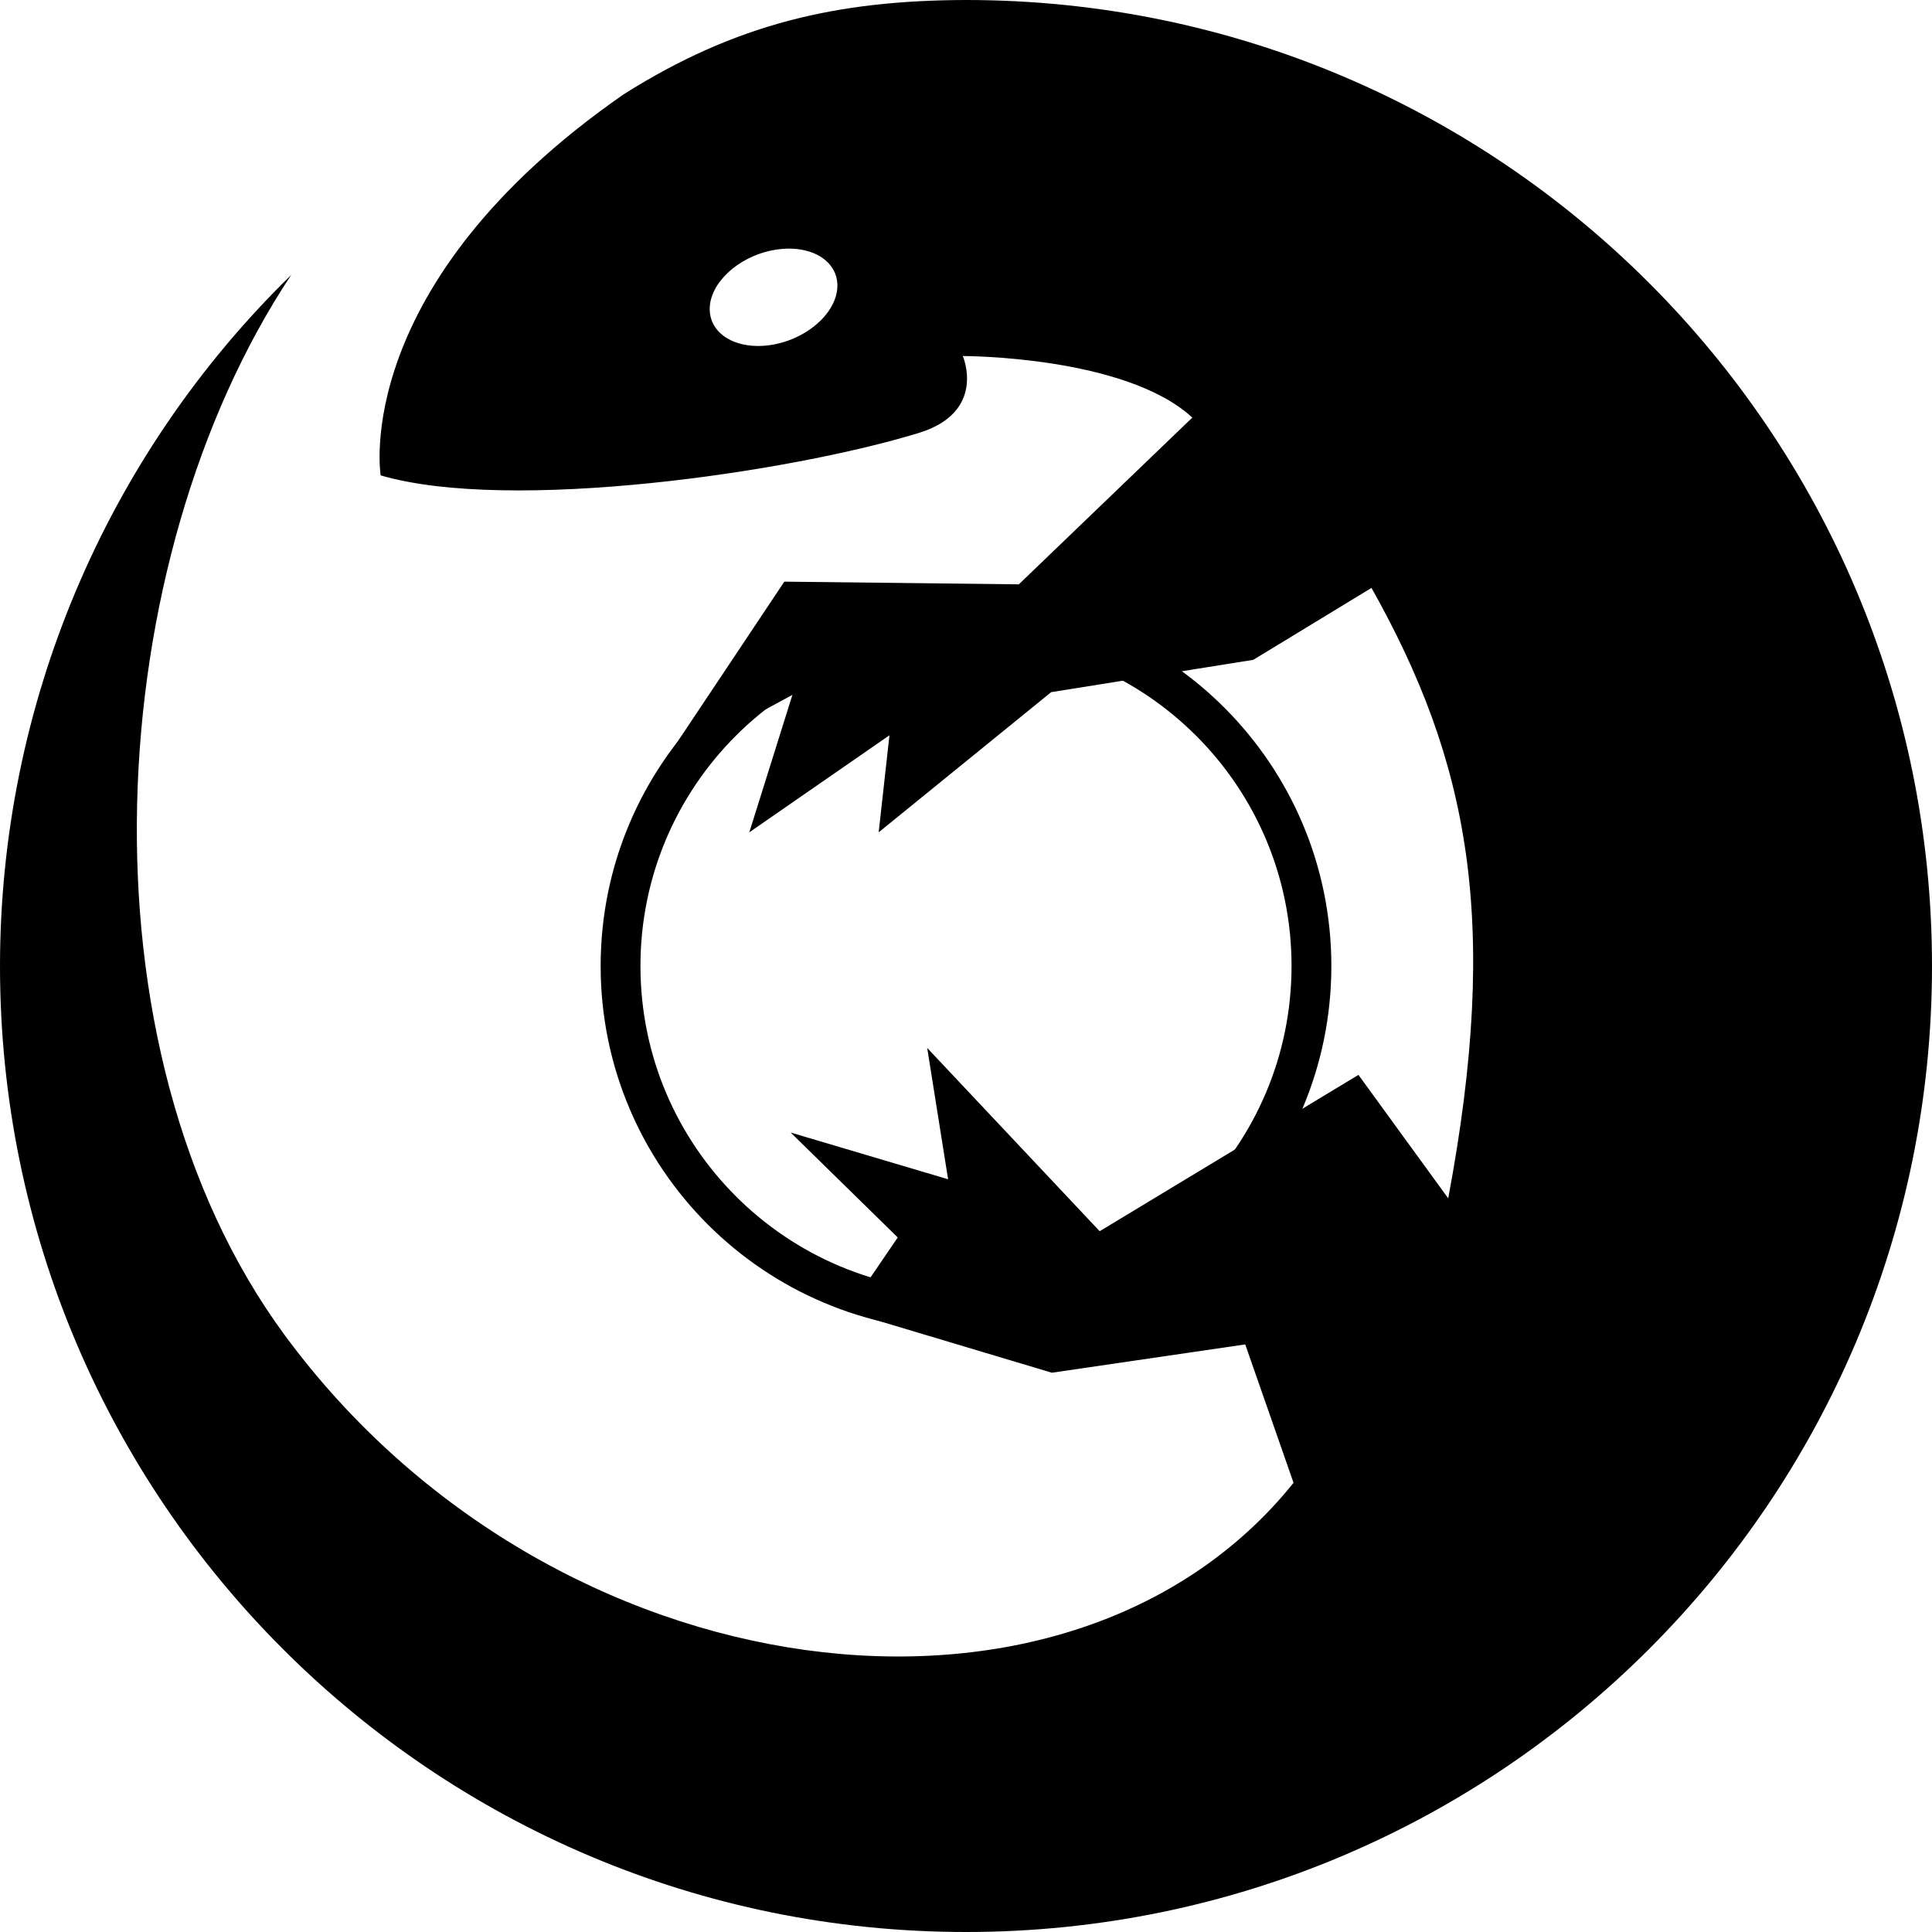
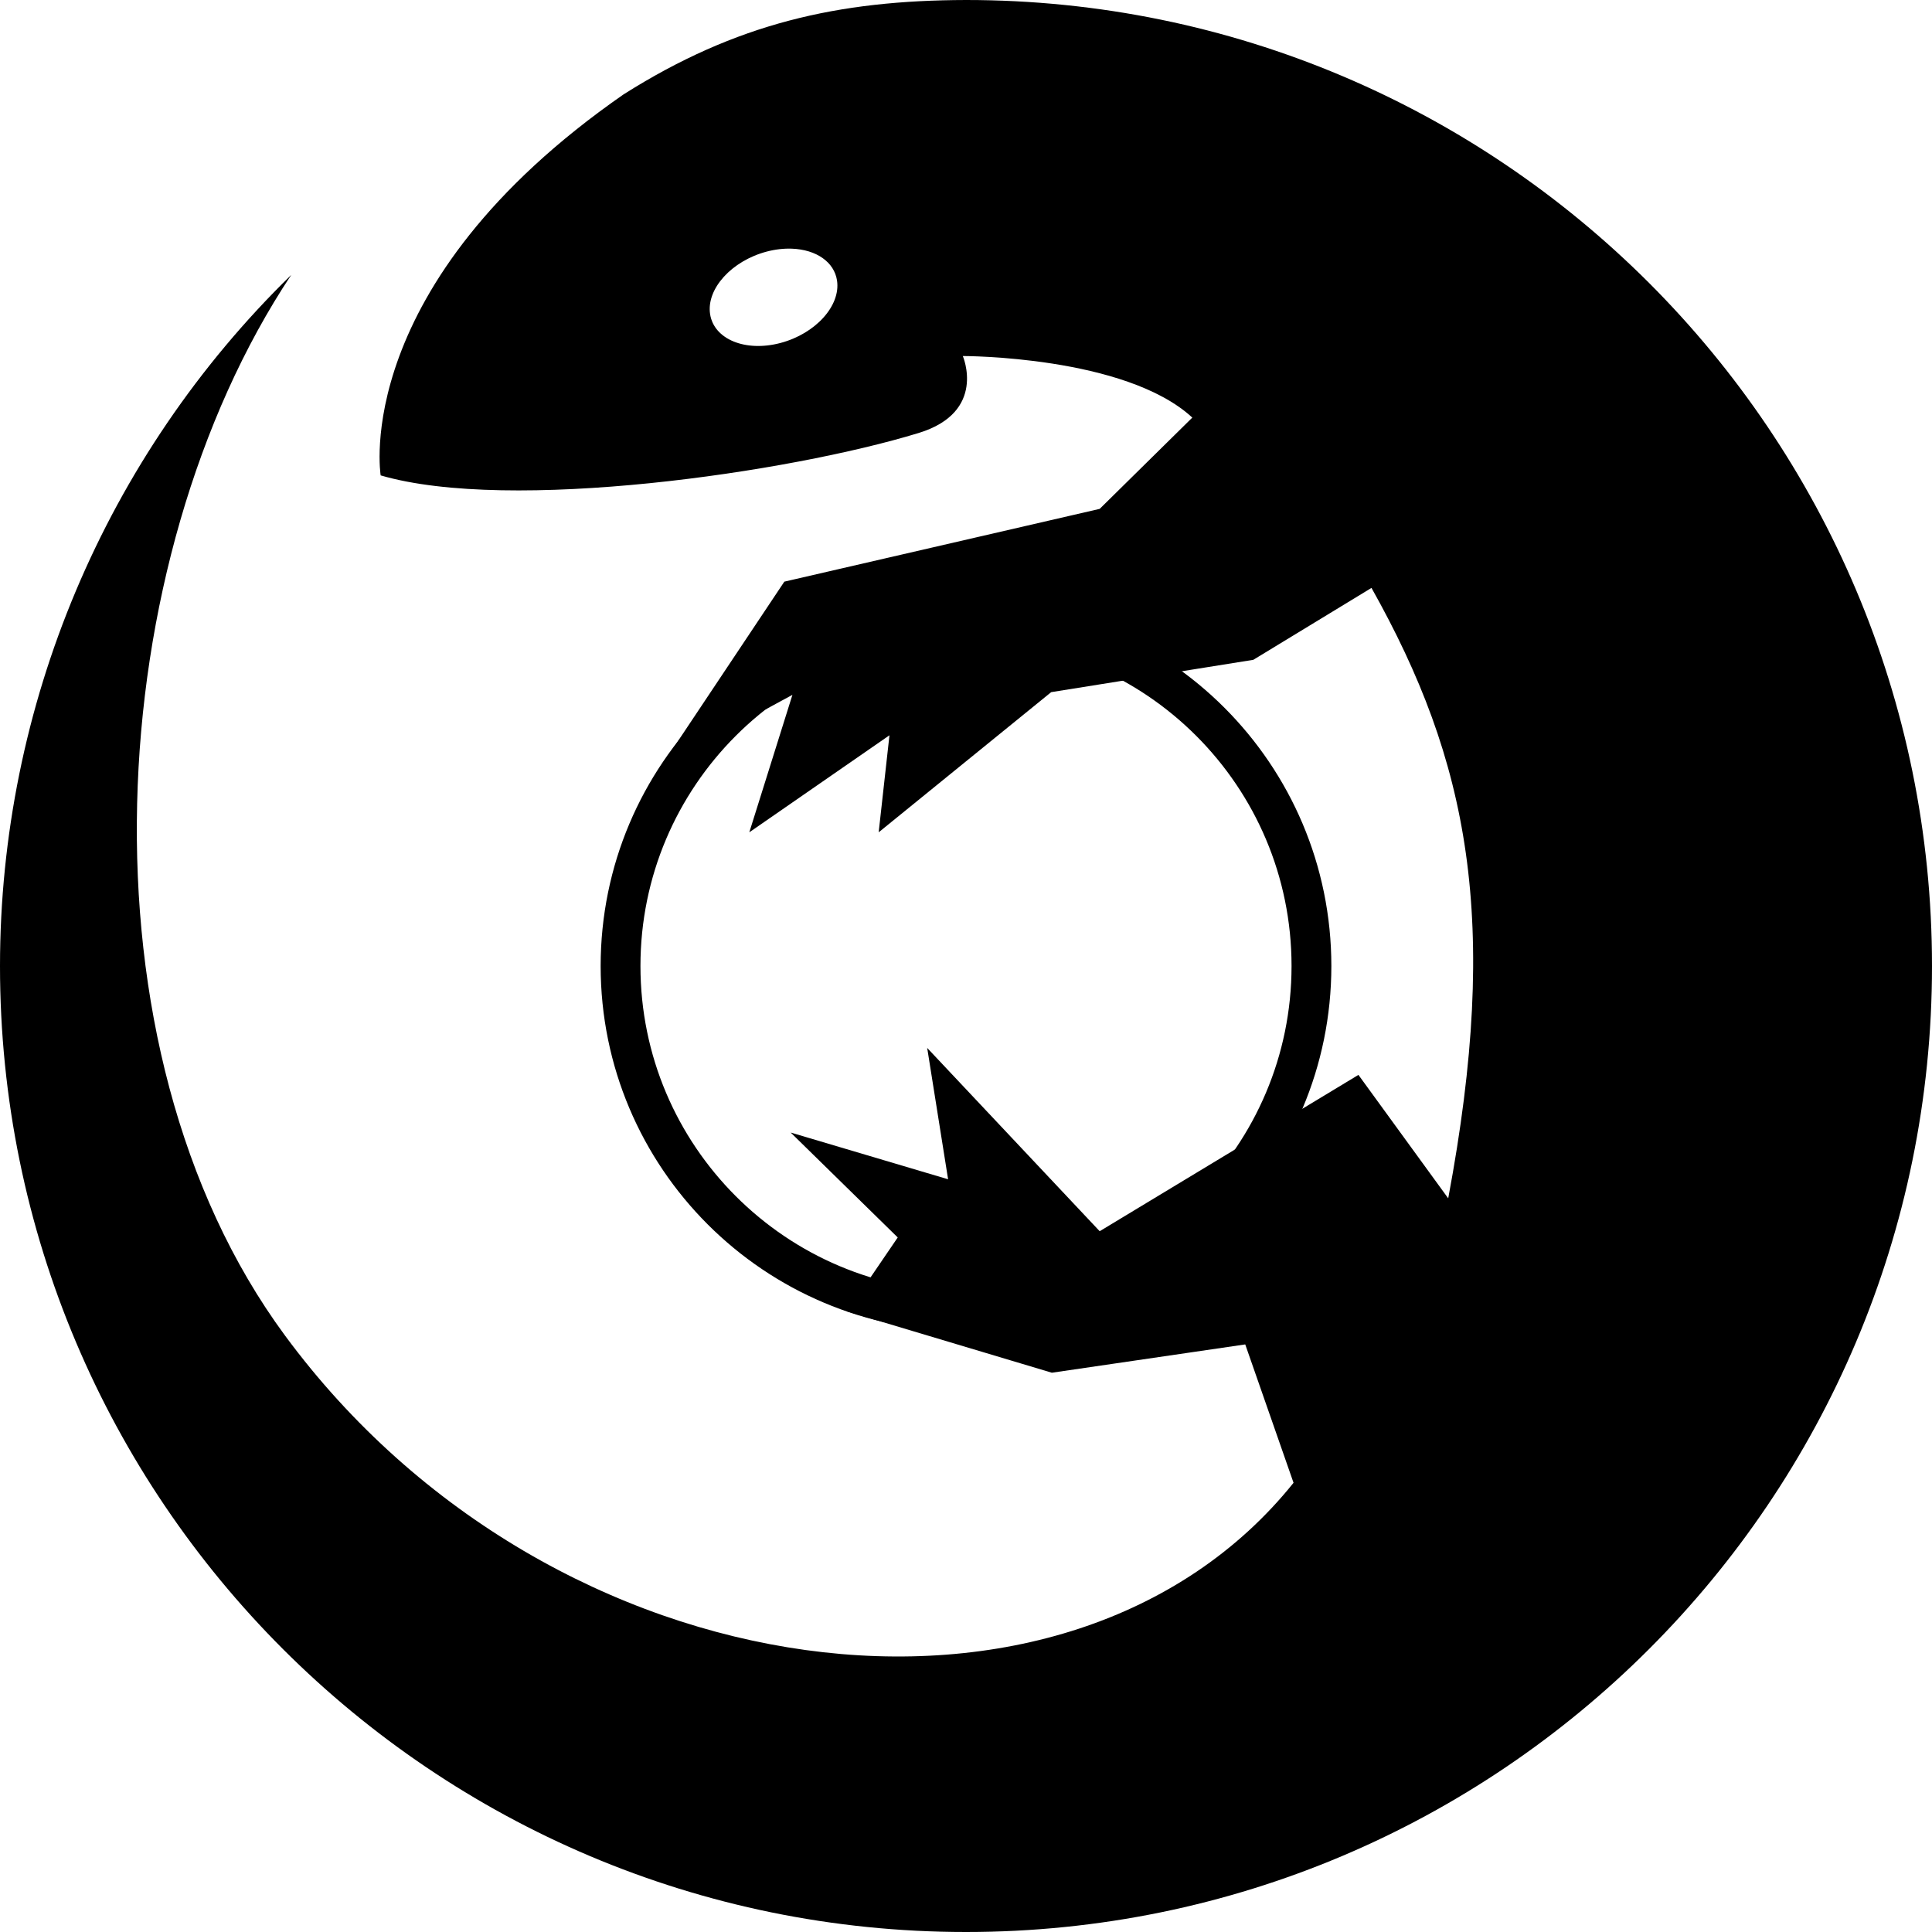
<svg xmlns="http://www.w3.org/2000/svg" width="512" height="512" viewBox="0 0 512 512" id="svg2" version="1.1">
  <defs id="defs4" />
  <g id="layer1" transform="translate(0,-540.3623)">
-     <path style="opacity:1;fill:#000000;fill-opacity:1;stroke:none" d="M 256,0 C 222.129,0.083 195.04,6.172 165.246,25.016 92.554,75.525 100.881,125.984 100.881,125.984 c 34.286,10 108.269,-0.736 142.58,-11.24 18.157,-5.559 11.691,-20.39 11.691,-20.39 0,0 43.08,-0.082 60.823,16.313 L 270,154.857 207.857,154.143 175.295,202.959 210,184.143 l -11.428,36.43 37.143,-25.715 -2.857,25.715 45.715,-37.145 53.57,-8.57 31.316,-19.056 c 25.762,45.872 34.174,87.974 20.332,161.769 L 360,284.857 l -68.572,41.428 -45.713,-48.57 5.54,34.804 -41.723,-12.387 28.377,27.807 -13.364,19.617 54.206,16.23 L 330,356.285 342.802,392.958 C 283.398,466.965 146.45,450.146 75.519,353.919 19.071,277.34 26.937,148.419 77.188,72.848 27.842,121.012 0.013,187.045 0,256 1.6568545e-5,397.385 114.615,512 256,512 397.385,512 512,397.385 512,256 512,114.615 397.385,1.6568545e-5 256,0 Z m -46.129,65.902 c 6.51,0.25 11.217,3.574 11.949,8.439 1.007,6.687 -5.707,14.098 -14.996,16.553 -9.29,2.455 -17.637,-0.977 -18.645,-7.664 -1.007,-6.687 5.707,-14.098 14.996,-16.553 2.251,-0.595 4.527,-0.858 6.695,-0.775 z" transform="translate(0,540.3623)" id="path5402" />
+     <path style="opacity:1;fill:#000000;fill-opacity:1;stroke:none" d="M 256,0 C 222.129,0.083 195.04,6.172 165.246,25.016 92.554,75.525 100.881,125.984 100.881,125.984 c 34.286,10 108.269,-0.736 142.58,-11.24 18.157,-5.559 11.691,-20.39 11.691,-20.39 0,0 43.08,-0.082 60.823,16.313 l -24.547,24.191 -83.571,19.285 -32.562,48.817 L 210,184.143 l -11.428,36.43 37.143,-25.715 -2.857,25.715 45.715,-37.145 53.57,-8.57 31.316,-19.056 c 25.762,45.872 34.174,87.974 20.332,161.769 L 360,284.857 l -68.572,41.428 -45.713,-48.57 5.54,34.804 -41.723,-12.387 28.377,27.807 -13.364,19.617 54.206,16.23 L 330,356.285 342.802,392.958 C 283.398,466.965 146.45,450.146 75.519,353.919 19.071,277.34 26.937,148.419 77.188,72.848 27.842,121.012 0.013,187.045 0,256 1.6568545e-5,397.385 114.615,512 256,512 397.385,512 512,397.385 512,256 512,114.615 397.385,1.6568545e-5 256,0 Z m -46.129,65.902 c 6.51,0.25 11.217,3.574 11.949,8.439 1.007,6.687 -5.707,14.098 -14.996,16.553 -9.29,2.455 -17.637,-0.977 -18.645,-7.664 -1.007,-6.687 5.707,-14.098 14.996,-16.553 2.251,-0.595 4.527,-0.858 6.695,-0.775 z" transform="translate(0,540.3623)" id="path5402" />
    <circle style="opacity:1;fill:none;fill-opacity:1;stroke:#000000;stroke-width:10.55;stroke-miterlimit:4;stroke-dasharray:none;stroke-opacity:1" id="path5418" cx="256" cy="796.362" r="91.548" />
  </g>
</svg>
